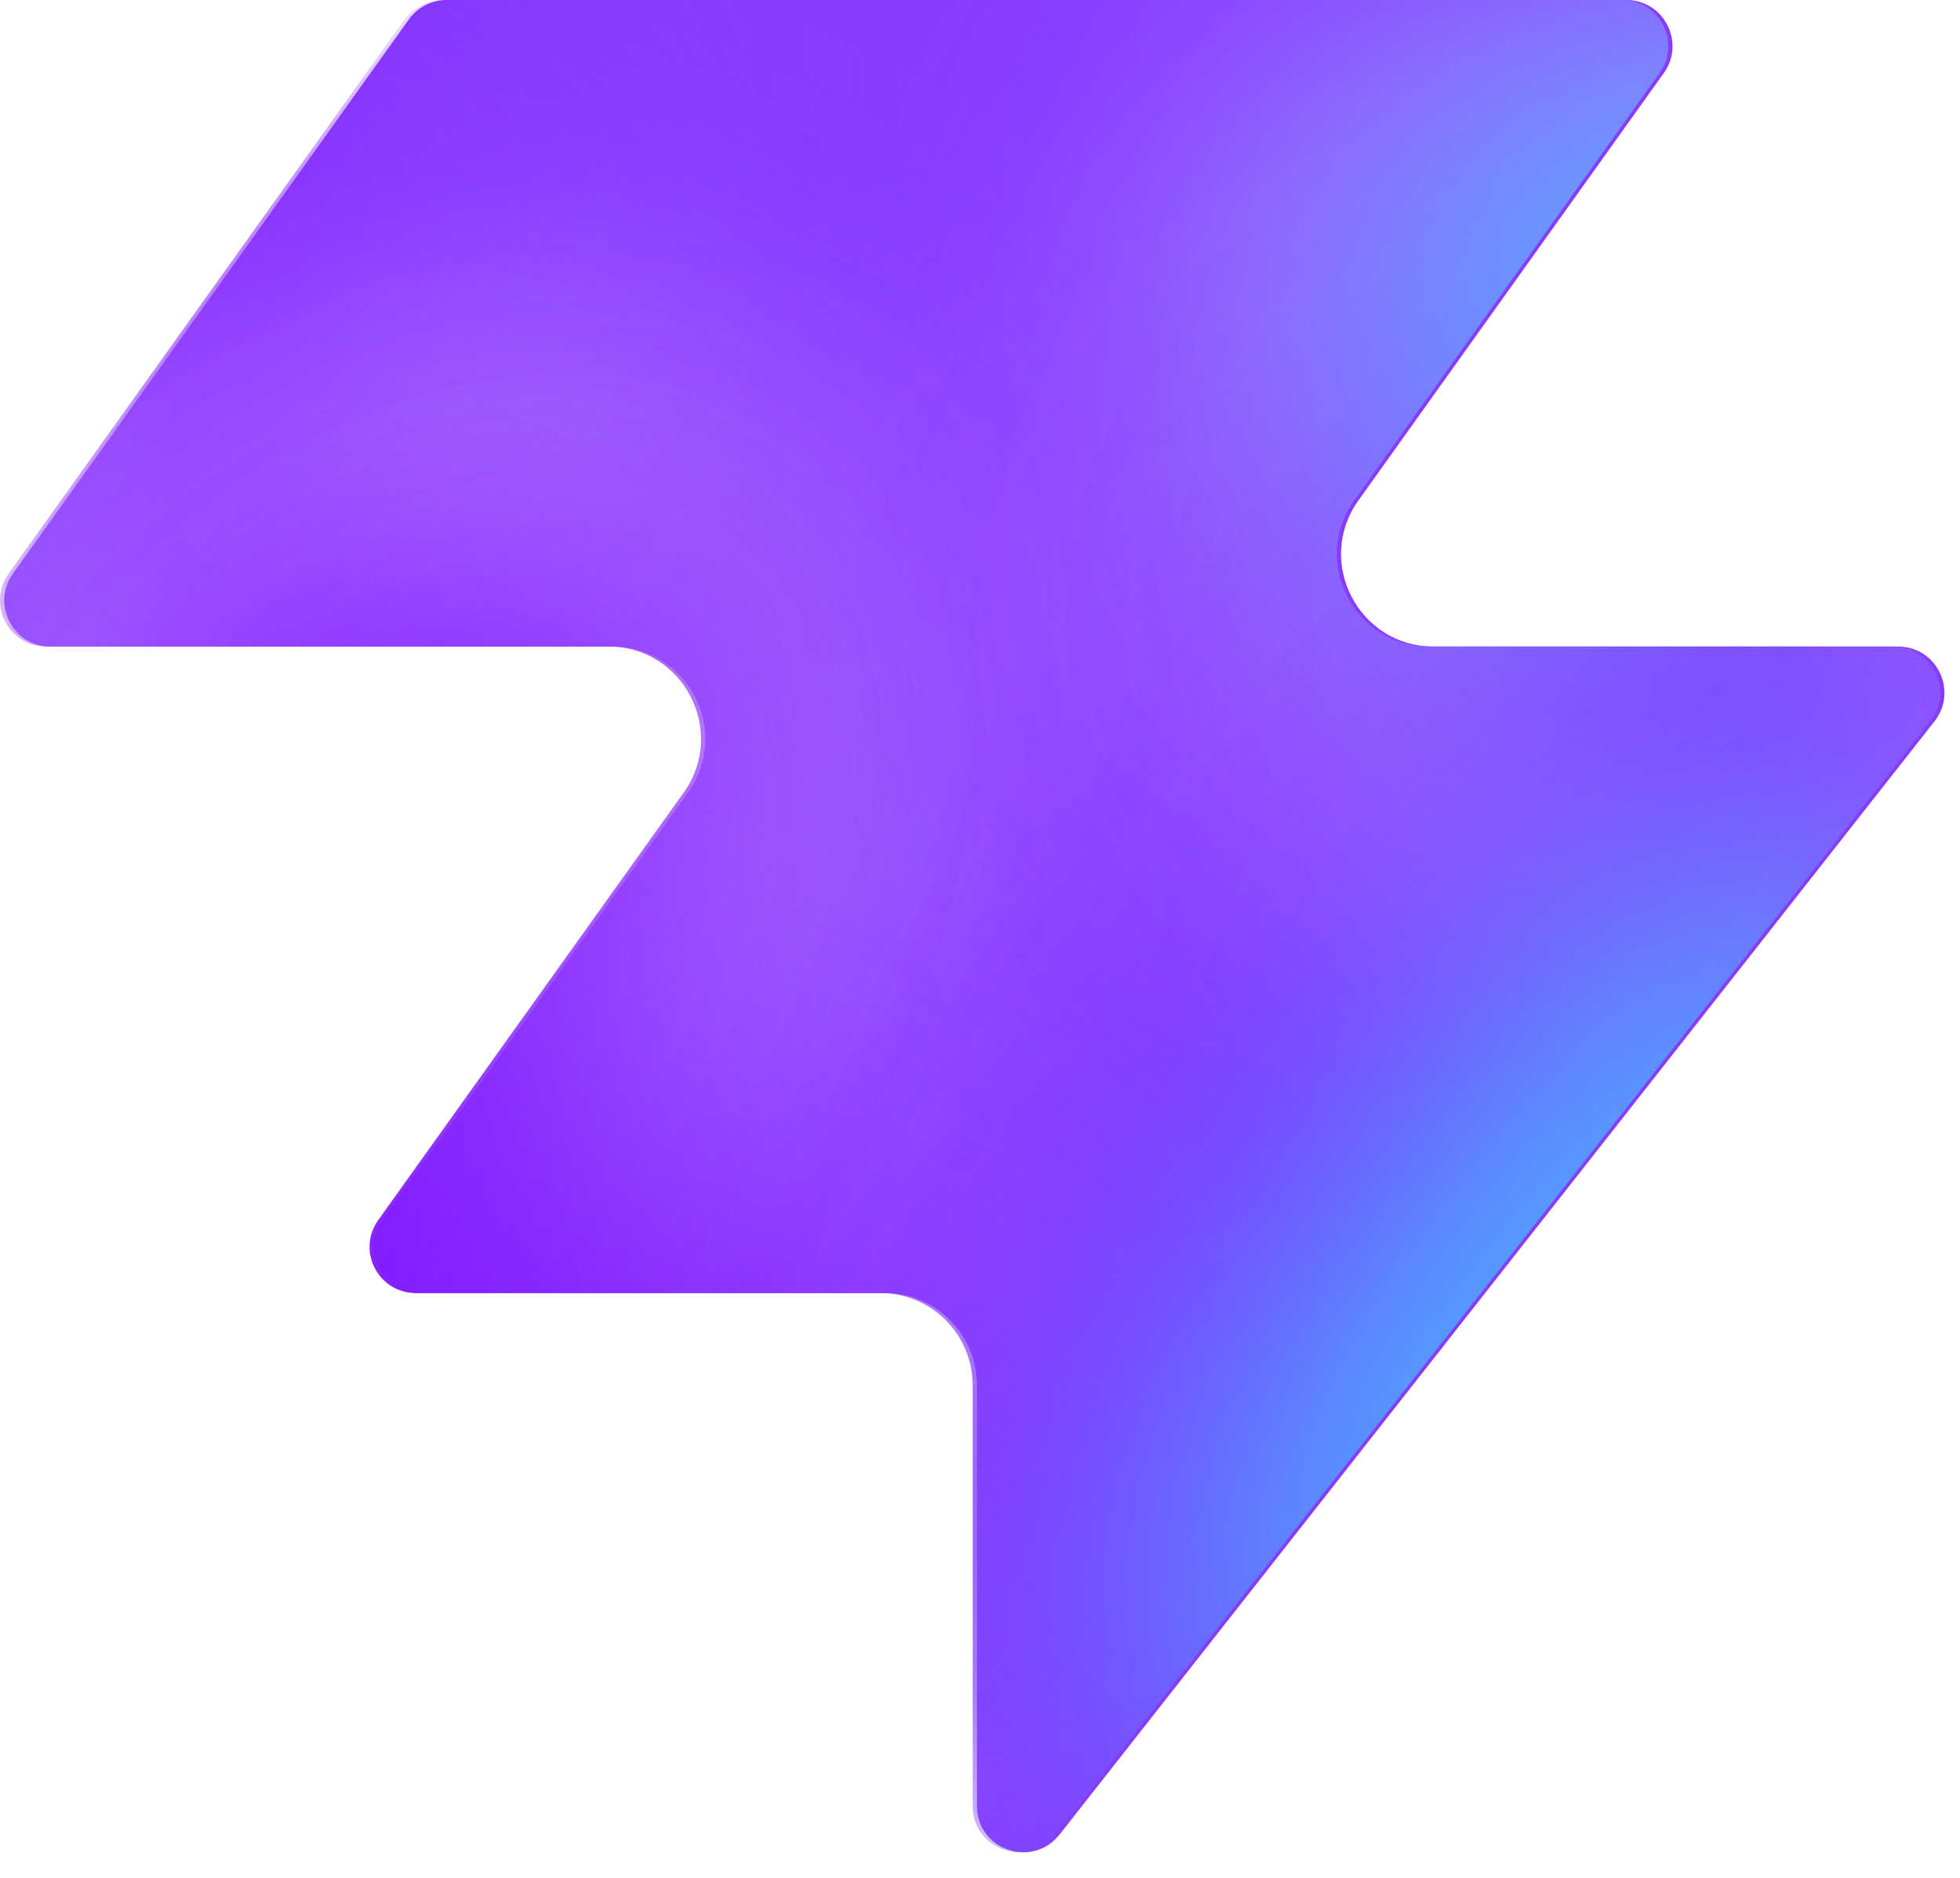
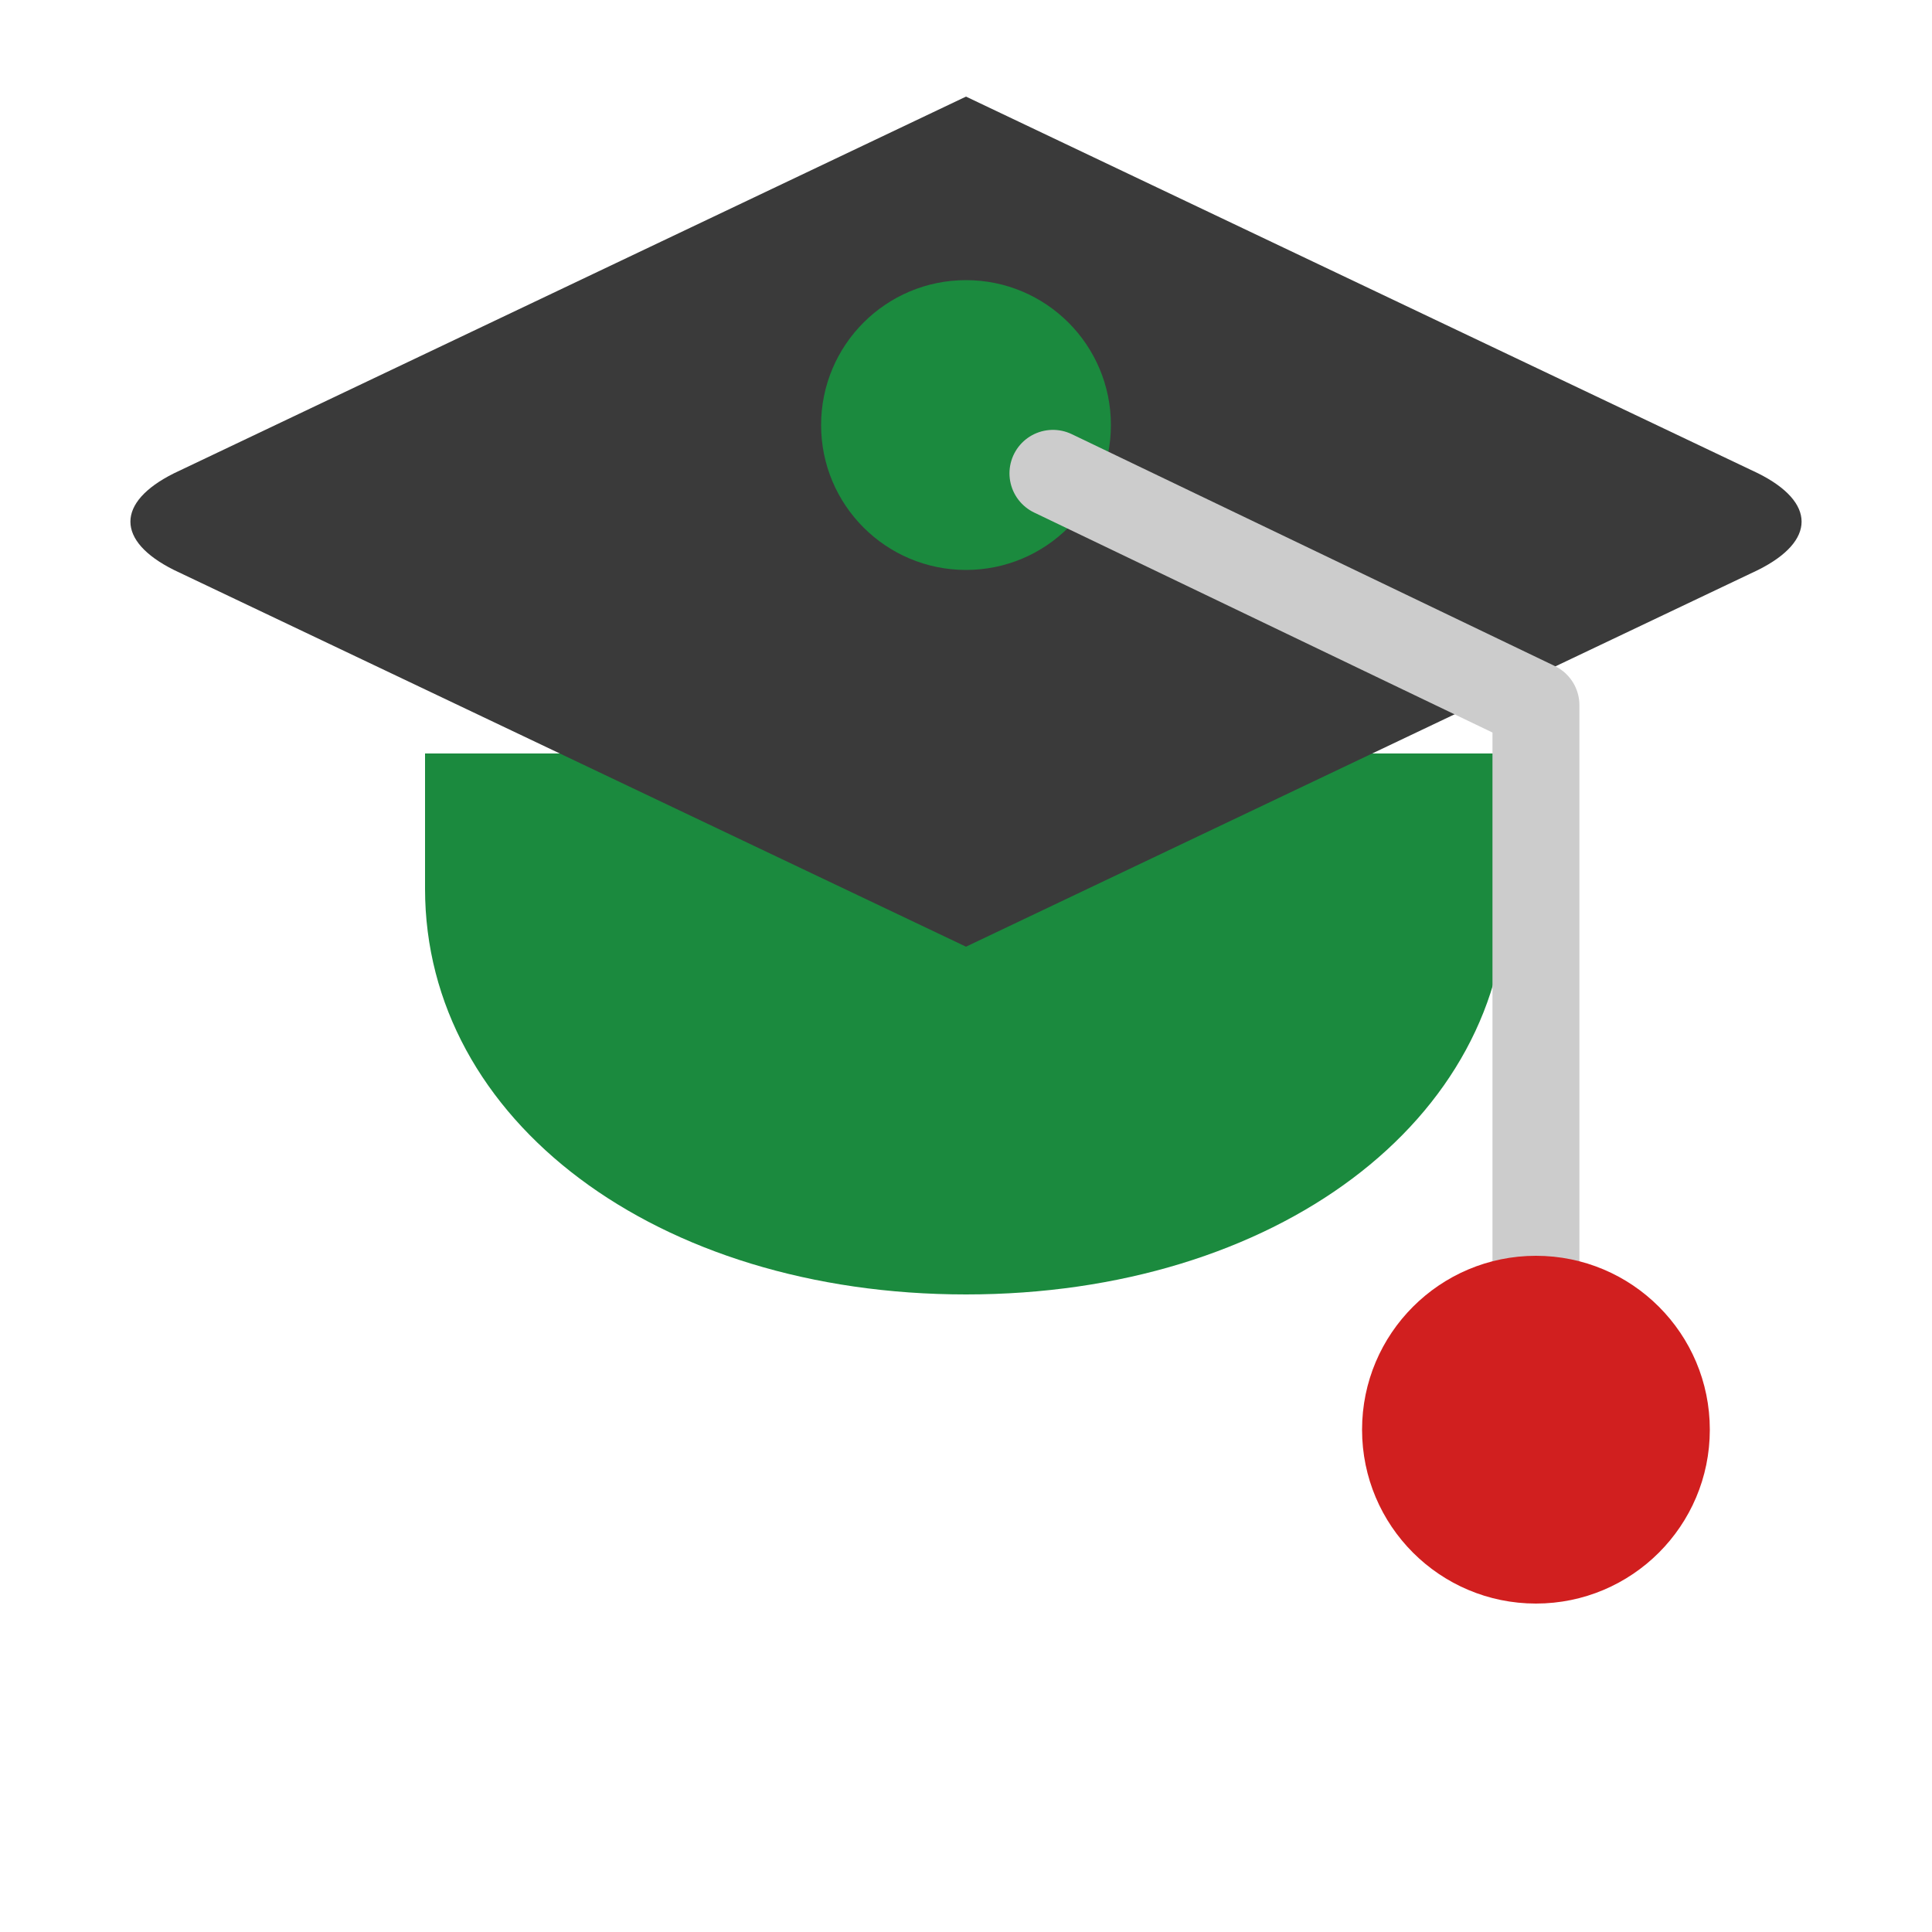
- <svg xmlns="http://www.w3.org/2000/svg" width="48" height="46" fill="none" viewBox="0 0 48 46">
-   <path fill="#863bff" d="M25.946 44.938c-.664.845-2.021.375-2.021-.698V33.937a2.26 2.26 0 0 0-2.262-2.262H10.287c-.92 0-1.456-1.04-.92-1.788l7.48-10.471c1.07-1.497 0-3.578-1.842-3.578H1.237c-.92 0-1.456-1.04-.92-1.788L10.013.474c.214-.297.556-.474.92-.474h28.894c.92 0 1.456 1.04.92 1.788l-7.48 10.471c-1.07 1.498 0 3.579 1.842 3.579h11.377c.943 0 1.473 1.088.89 1.83L25.947 44.94z" style="fill:#863bff;fill:color(display-p3 .525 .23 1);fill-opacity:1" />
-   <mask id="a" width="48" height="46" x="0" y="0" maskUnits="userSpaceOnUse" style="mask-type:alpha">
-     <path fill="#000" d="M25.842 44.938c-.664.844-2.021.375-2.021-.698V33.937a2.26 2.26 0 0 0-2.262-2.262H10.183c-.92 0-1.456-1.04-.92-1.788l7.48-10.471c1.07-1.498 0-3.579-1.842-3.579H1.133c-.92 0-1.456-1.04-.92-1.787L9.91.473c.214-.297.556-.474.92-.474h28.894c.92 0 1.456 1.04.92 1.788l-7.48 10.471c-1.07 1.498 0 3.578 1.842 3.578h11.377c.943 0 1.473 1.088.89 1.832L25.843 44.94z" style="fill:#000;fill-opacity:1" />
-   </mask>
-   <g mask="url(#a)">
-     <g filter="url(#b)">
-       <ellipse cx="5.508" cy="14.704" fill="#ede6ff" rx="5.508" ry="14.704" style="fill:#ede6ff;fill:color(display-p3 .927 .903 1);fill-opacity:1" transform="matrix(.00324 1 1 -.00324 -4.47 31.516)" />
-     </g>
-     <g filter="url(#c)">
-       <ellipse cx="10.399" cy="29.851" fill="#ede6ff" rx="10.399" ry="29.851" style="fill:#ede6ff;fill:color(display-p3 .927 .903 1);fill-opacity:1" transform="matrix(.00324 1 1 -.00324 -39.328 7.883)" />
-     </g>
-     <g filter="url(#d)">
-       <ellipse cx="5.508" cy="30.487" fill="#7e14ff" rx="5.508" ry="30.487" style="fill:#7e14ff;fill:color(display-p3 .492 .077 1);fill-opacity:1" transform="rotate(89.814 -25.913 -14.639)scale(1 -1)" />
-     </g>
-     <g filter="url(#e)">
-       <ellipse cx="5.508" cy="30.599" fill="#7e14ff" rx="5.508" ry="30.599" style="fill:#7e14ff;fill:color(display-p3 .492 .077 1);fill-opacity:1" transform="rotate(89.814 -32.644 -3.334)scale(1 -1)" />
-     </g>
-     <g filter="url(#f)">
-       <ellipse cx="5.508" cy="30.599" fill="#7e14ff" rx="5.508" ry="30.599" style="fill:#7e14ff;fill:color(display-p3 .492 .077 1);fill-opacity:1" transform="matrix(.00324 1 1 -.00324 -34.34 30.47)" />
-     </g>
-     <g filter="url(#g)">
-       <ellipse cx="14.072" cy="22.078" fill="#ede6ff" rx="14.072" ry="22.078" style="fill:#ede6ff;fill:color(display-p3 .927 .903 1);fill-opacity:1" transform="rotate(93.35 24.506 48.493)scale(-1 1)" />
-     </g>
-     <g filter="url(#h)">
-       <ellipse cx="3.47" cy="21.501" fill="#7e14ff" rx="3.47" ry="21.501" style="fill:#7e14ff;fill:color(display-p3 .492 .077 1);fill-opacity:1" transform="rotate(89.009 28.708 47.59)scale(-1 1)" />
-     </g>
-     <g filter="url(#i)">
-       <ellipse cx="3.47" cy="21.501" fill="#7e14ff" rx="3.47" ry="21.501" style="fill:#7e14ff;fill:color(display-p3 .492 .077 1);fill-opacity:1" transform="rotate(89.009 28.708 47.59)scale(-1 1)" />
-     </g>
-     <g filter="url(#j)">
-       <ellipse cx=".387" cy="8.972" fill="#7e14ff" rx="4.407" ry="29.108" style="fill:#7e14ff;fill:color(display-p3 .492 .077 1);fill-opacity:1" transform="rotate(39.51 .387 8.972)" />
-     </g>
-     <g filter="url(#k)">
-       <ellipse cx="47.523" cy="-6.092" fill="#7e14ff" rx="4.407" ry="29.108" style="fill:#7e14ff;fill:color(display-p3 .492 .077 1);fill-opacity:1" transform="rotate(37.892 47.523 -6.092)" />
-     </g>
-     <g filter="url(#l)">
-       <ellipse cx="41.412" cy="6.333" fill="#47bfff" rx="5.971" ry="9.665" style="fill:#47bfff;fill:color(display-p3 .28 .748 1);fill-opacity:1" transform="rotate(37.892 41.412 6.333)" />
-     </g>
-     <g filter="url(#m)">
-       <ellipse cx="-1.879" cy="38.332" fill="#7e14ff" rx="4.407" ry="29.108" style="fill:#7e14ff;fill:color(display-p3 .492 .077 1);fill-opacity:1" transform="rotate(37.892 -1.88 38.332)" />
-     </g>
-     <g filter="url(#n)">
-       <ellipse cx="-1.879" cy="38.332" fill="#7e14ff" rx="4.407" ry="29.108" style="fill:#7e14ff;fill:color(display-p3 .492 .077 1);fill-opacity:1" transform="rotate(37.892 -1.88 38.332)" />
-     </g>
-     <g filter="url(#o)">
-       <ellipse cx="35.651" cy="29.907" fill="#7e14ff" rx="4.407" ry="29.108" style="fill:#7e14ff;fill:color(display-p3 .492 .077 1);fill-opacity:1" transform="rotate(37.892 35.651 29.907)" />
-     </g>
-     <g filter="url(#p)">
-       <ellipse cx="38.418" cy="32.4" fill="#47bfff" rx="5.971" ry="15.297" style="fill:#47bfff;fill:color(display-p3 .28 .748 1);fill-opacity:1" transform="rotate(37.892 38.418 32.4)" />
-     </g>
-   </g>
-   <defs>
-     <filter id="b" width="60.045" height="41.654" x="-19.77" y="16.149" color-interpolation-filters="sRGB" filterUnits="userSpaceOnUse">
-       <feFlood flood-opacity="0" result="BackgroundImageFix" />
-       <feBlend in="SourceGraphic" in2="BackgroundImageFix" result="shape" />
-       <feGaussianBlur result="effect1_foregroundBlur_2002_17158" stdDeviation="7.659" />
-     </filter>
-     <filter id="c" width="90.34" height="51.437" x="-54.613" y="-7.533" color-interpolation-filters="sRGB" filterUnits="userSpaceOnUse">
-       <feFlood flood-opacity="0" result="BackgroundImageFix" />
-       <feBlend in="SourceGraphic" in2="BackgroundImageFix" result="shape" />
-       <feGaussianBlur result="effect1_foregroundBlur_2002_17158" stdDeviation="7.659" />
-     </filter>
-     <filter id="d" width="79.355" height="29.4" x="-49.64" y="2.03" color-interpolation-filters="sRGB" filterUnits="userSpaceOnUse">
-       <feFlood flood-opacity="0" result="BackgroundImageFix" />
-       <feBlend in="SourceGraphic" in2="BackgroundImageFix" result="shape" />
-       <feGaussianBlur result="effect1_foregroundBlur_2002_17158" stdDeviation="4.596" />
-     </filter>
-     <filter id="e" width="79.579" height="29.4" x="-45.045" y="20.029" color-interpolation-filters="sRGB" filterUnits="userSpaceOnUse">
-       <feFlood flood-opacity="0" result="BackgroundImageFix" />
-       <feBlend in="SourceGraphic" in2="BackgroundImageFix" result="shape" />
-       <feGaussianBlur result="effect1_foregroundBlur_2002_17158" stdDeviation="4.596" />
-     </filter>
-     <filter id="f" width="79.579" height="29.4" x="-43.513" y="21.178" color-interpolation-filters="sRGB" filterUnits="userSpaceOnUse">
-       <feFlood flood-opacity="0" result="BackgroundImageFix" />
-       <feBlend in="SourceGraphic" in2="BackgroundImageFix" result="shape" />
-       <feGaussianBlur result="effect1_foregroundBlur_2002_17158" stdDeviation="4.596" />
-     </filter>
-     <filter id="g" width="74.749" height="58.852" x="15.756" y="-17.901" color-interpolation-filters="sRGB" filterUnits="userSpaceOnUse">
-       <feFlood flood-opacity="0" result="BackgroundImageFix" />
-       <feBlend in="SourceGraphic" in2="BackgroundImageFix" result="shape" />
-       <feGaussianBlur result="effect1_foregroundBlur_2002_17158" stdDeviation="7.659" />
-     </filter>
-     <filter id="h" width="61.377" height="25.362" x="23.548" y="2.284" color-interpolation-filters="sRGB" filterUnits="userSpaceOnUse">
-       <feFlood flood-opacity="0" result="BackgroundImageFix" />
-       <feBlend in="SourceGraphic" in2="BackgroundImageFix" result="shape" />
-       <feGaussianBlur result="effect1_foregroundBlur_2002_17158" stdDeviation="4.596" />
-     </filter>
-     <filter id="i" width="61.377" height="25.362" x="23.548" y="2.284" color-interpolation-filters="sRGB" filterUnits="userSpaceOnUse">
-       <feFlood flood-opacity="0" result="BackgroundImageFix" />
-       <feBlend in="SourceGraphic" in2="BackgroundImageFix" result="shape" />
-       <feGaussianBlur result="effect1_foregroundBlur_2002_17158" stdDeviation="4.596" />
-     </filter>
-     <filter id="j" width="56.045" height="63.649" x="-27.636" y="-22.853" color-interpolation-filters="sRGB" filterUnits="userSpaceOnUse">
-       <feFlood flood-opacity="0" result="BackgroundImageFix" />
-       <feBlend in="SourceGraphic" in2="BackgroundImageFix" result="shape" />
-       <feGaussianBlur result="effect1_foregroundBlur_2002_17158" stdDeviation="4.596" />
-     </filter>
-     <filter id="k" width="54.814" height="64.646" x="20.116" y="-38.415" color-interpolation-filters="sRGB" filterUnits="userSpaceOnUse">
-       <feFlood flood-opacity="0" result="BackgroundImageFix" />
-       <feBlend in="SourceGraphic" in2="BackgroundImageFix" result="shape" />
-       <feGaussianBlur result="effect1_foregroundBlur_2002_17158" stdDeviation="4.596" />
-     </filter>
-     <filter id="l" width="33.541" height="35.313" x="24.641" y="-11.323" color-interpolation-filters="sRGB" filterUnits="userSpaceOnUse">
-       <feFlood flood-opacity="0" result="BackgroundImageFix" />
-       <feBlend in="SourceGraphic" in2="BackgroundImageFix" result="shape" />
-       <feGaussianBlur result="effect1_foregroundBlur_2002_17158" stdDeviation="4.596" />
-     </filter>
-     <filter id="m" width="54.814" height="64.646" x="-29.286" y="6.009" color-interpolation-filters="sRGB" filterUnits="userSpaceOnUse">
-       <feFlood flood-opacity="0" result="BackgroundImageFix" />
-       <feBlend in="SourceGraphic" in2="BackgroundImageFix" result="shape" />
-       <feGaussianBlur result="effect1_foregroundBlur_2002_17158" stdDeviation="4.596" />
-     </filter>
-     <filter id="n" width="54.814" height="64.646" x="-29.286" y="6.009" color-interpolation-filters="sRGB" filterUnits="userSpaceOnUse">
-       <feFlood flood-opacity="0" result="BackgroundImageFix" />
-       <feBlend in="SourceGraphic" in2="BackgroundImageFix" result="shape" />
-       <feGaussianBlur result="effect1_foregroundBlur_2002_17158" stdDeviation="4.596" />
-     </filter>
-     <filter id="o" width="54.814" height="64.646" x="8.244" y="-2.416" color-interpolation-filters="sRGB" filterUnits="userSpaceOnUse">
-       <feFlood flood-opacity="0" result="BackgroundImageFix" />
-       <feBlend in="SourceGraphic" in2="BackgroundImageFix" result="shape" />
-       <feGaussianBlur result="effect1_foregroundBlur_2002_17158" stdDeviation="4.596" />
-     </filter>
-     <filter id="p" width="39.409" height="43.623" x="18.713" y="10.588" color-interpolation-filters="sRGB" filterUnits="userSpaceOnUse">
-       <feFlood flood-opacity="0" result="BackgroundImageFix" />
-       <feBlend in="SourceGraphic" in2="BackgroundImageFix" result="shape" />
-       <feGaussianBlur result="effect1_foregroundBlur_2002_17158" stdDeviation="4.596" />
-     </filter>
-   </defs>
+ <svg xmlns="http://www.w3.org/2000/svg" viewBox="0 0 100 100" width="100%" height="100%" fill="none">
+   <path d="M22 39v7c0 12 12 21 28 21s28-9 28-21v-7H22z" fill="#1b8a3e" />
+   <path d="M50 5L9 24.5C6 26 6 28 9 29.5L50 49l41-19.5c3-1.5 3-3.5 0-5L50 5z" fill="#3a3a3a" />
+   <circle cx="50" cy="22" r="7.5" fill="#1b8a3e" />
+   <path d="M54.5 24.5l25 12V68" stroke="#cccccc" stroke-width="4.5" stroke-linecap="round" stroke-linejoin="round" fill="none" />
+   <circle cx="79.5" cy="74" r="9" fill="#d11f1f" />
</svg>
